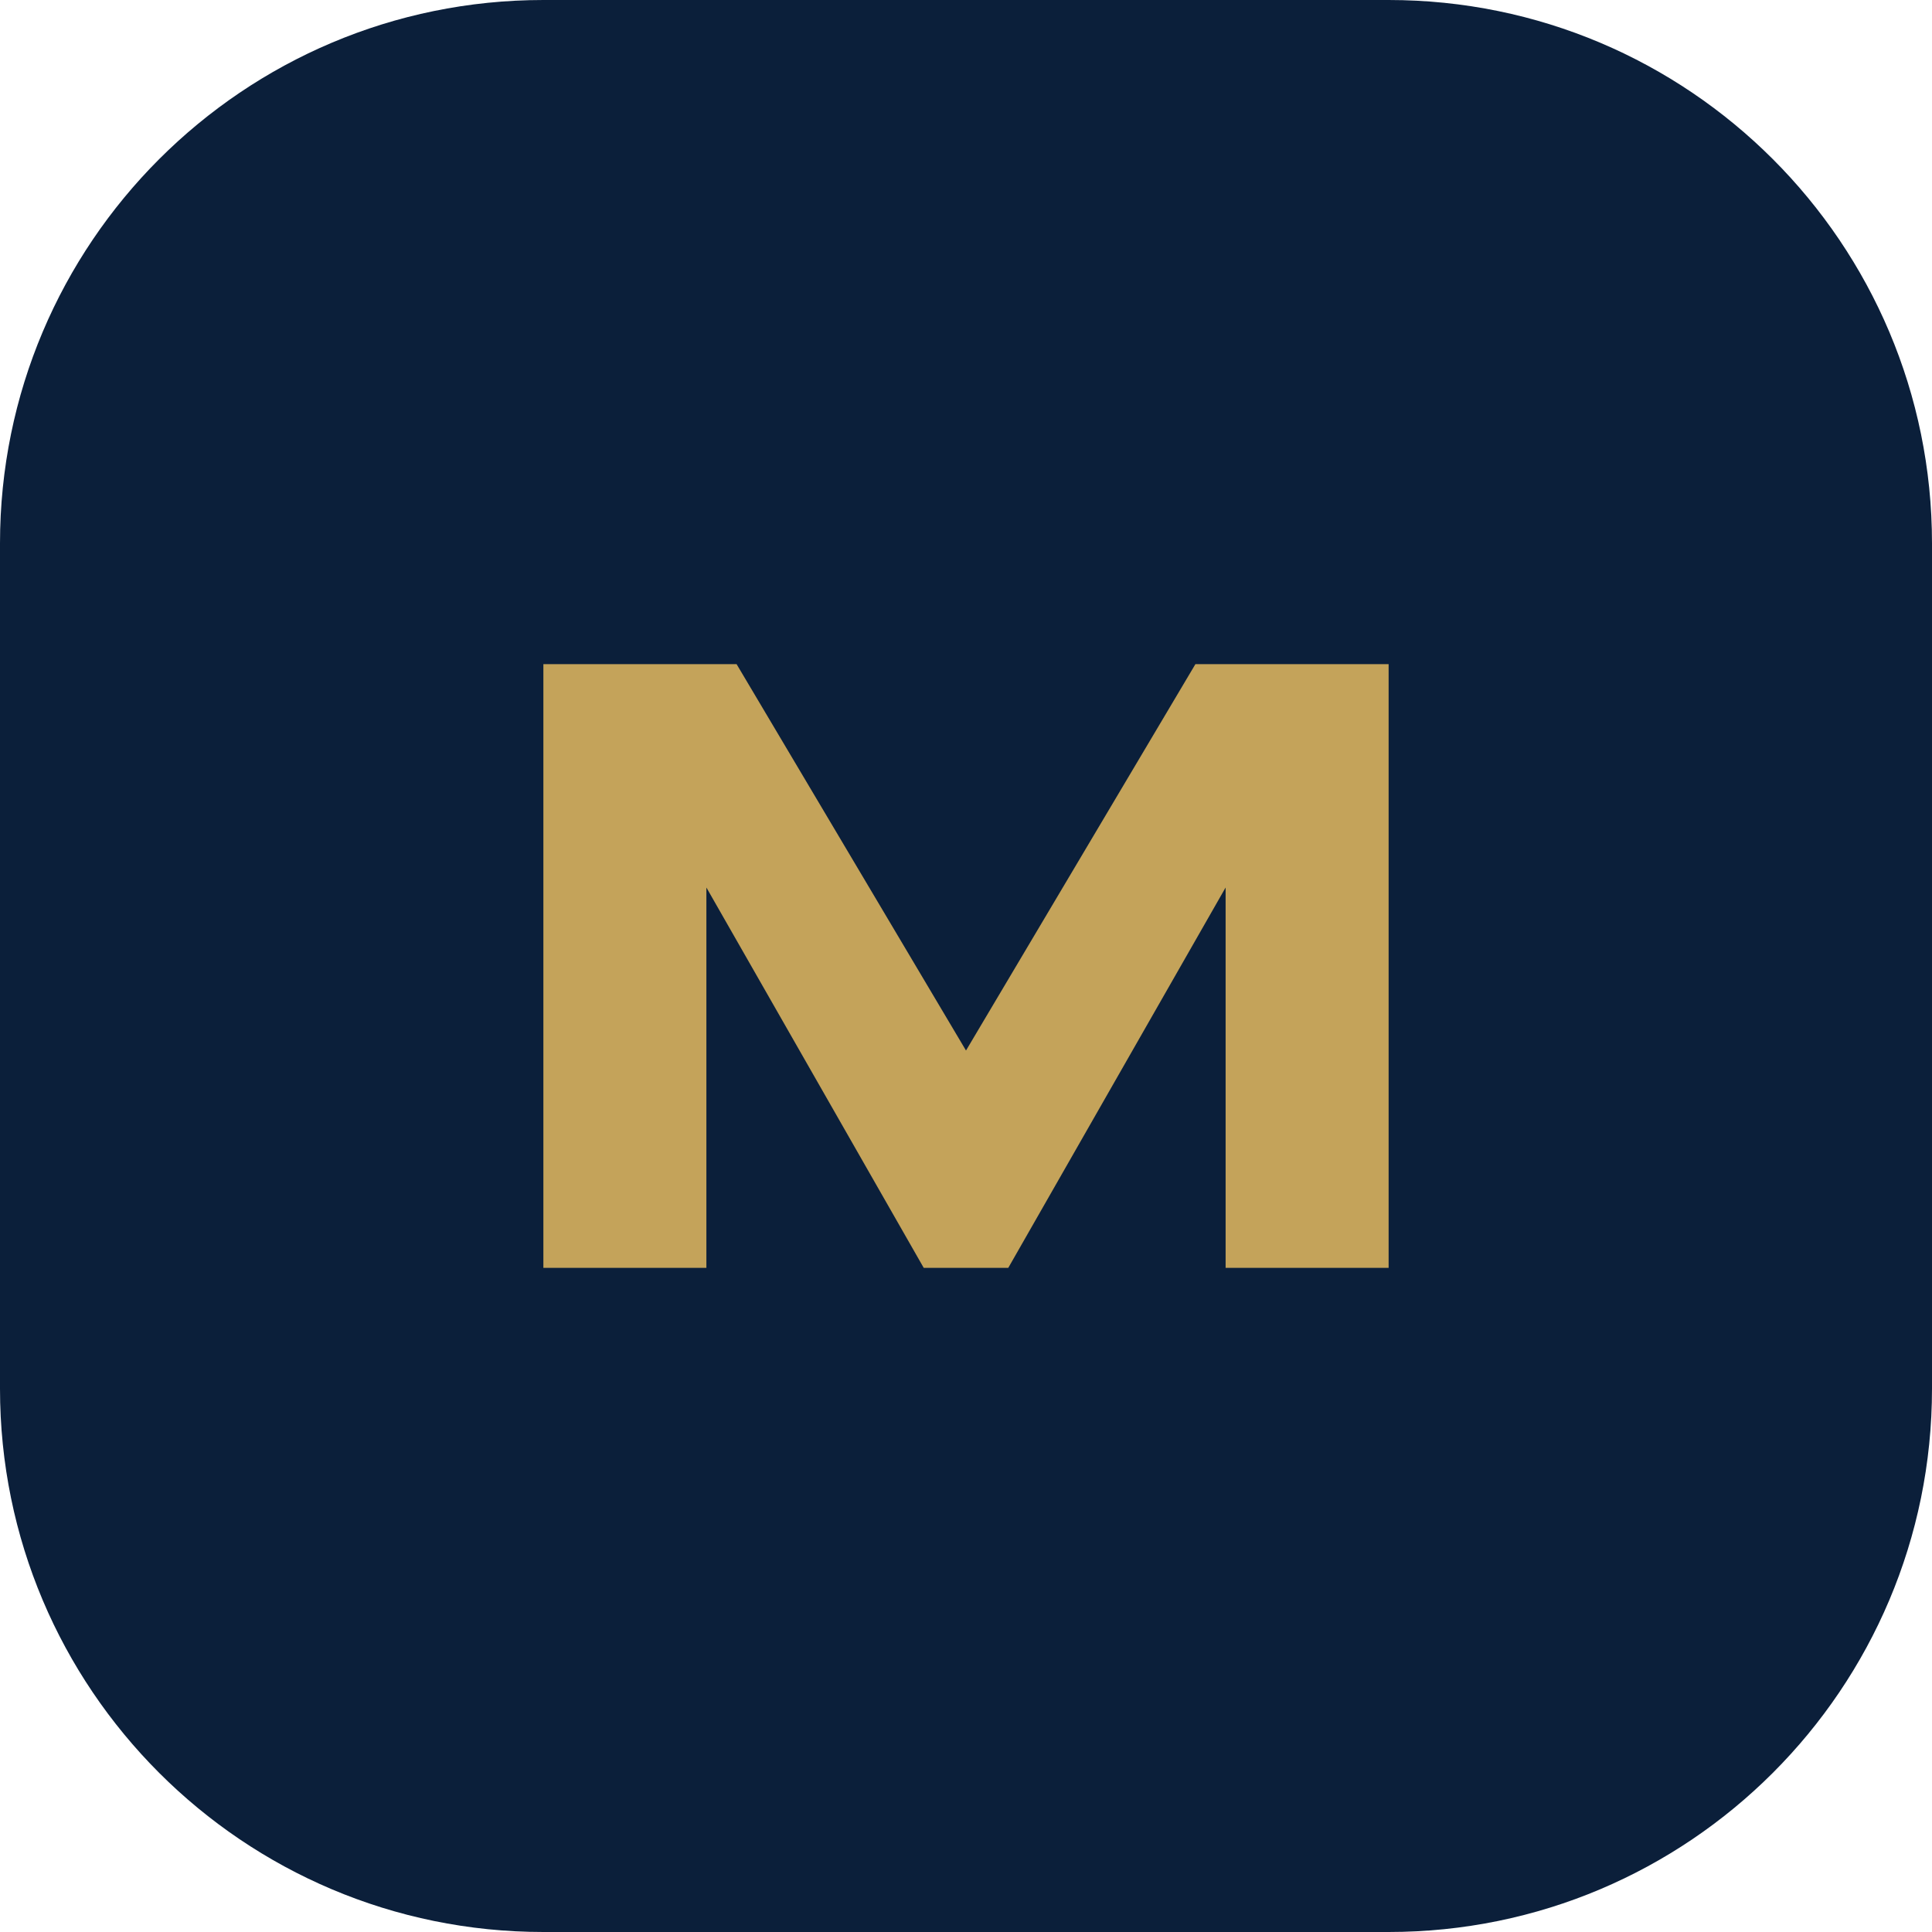
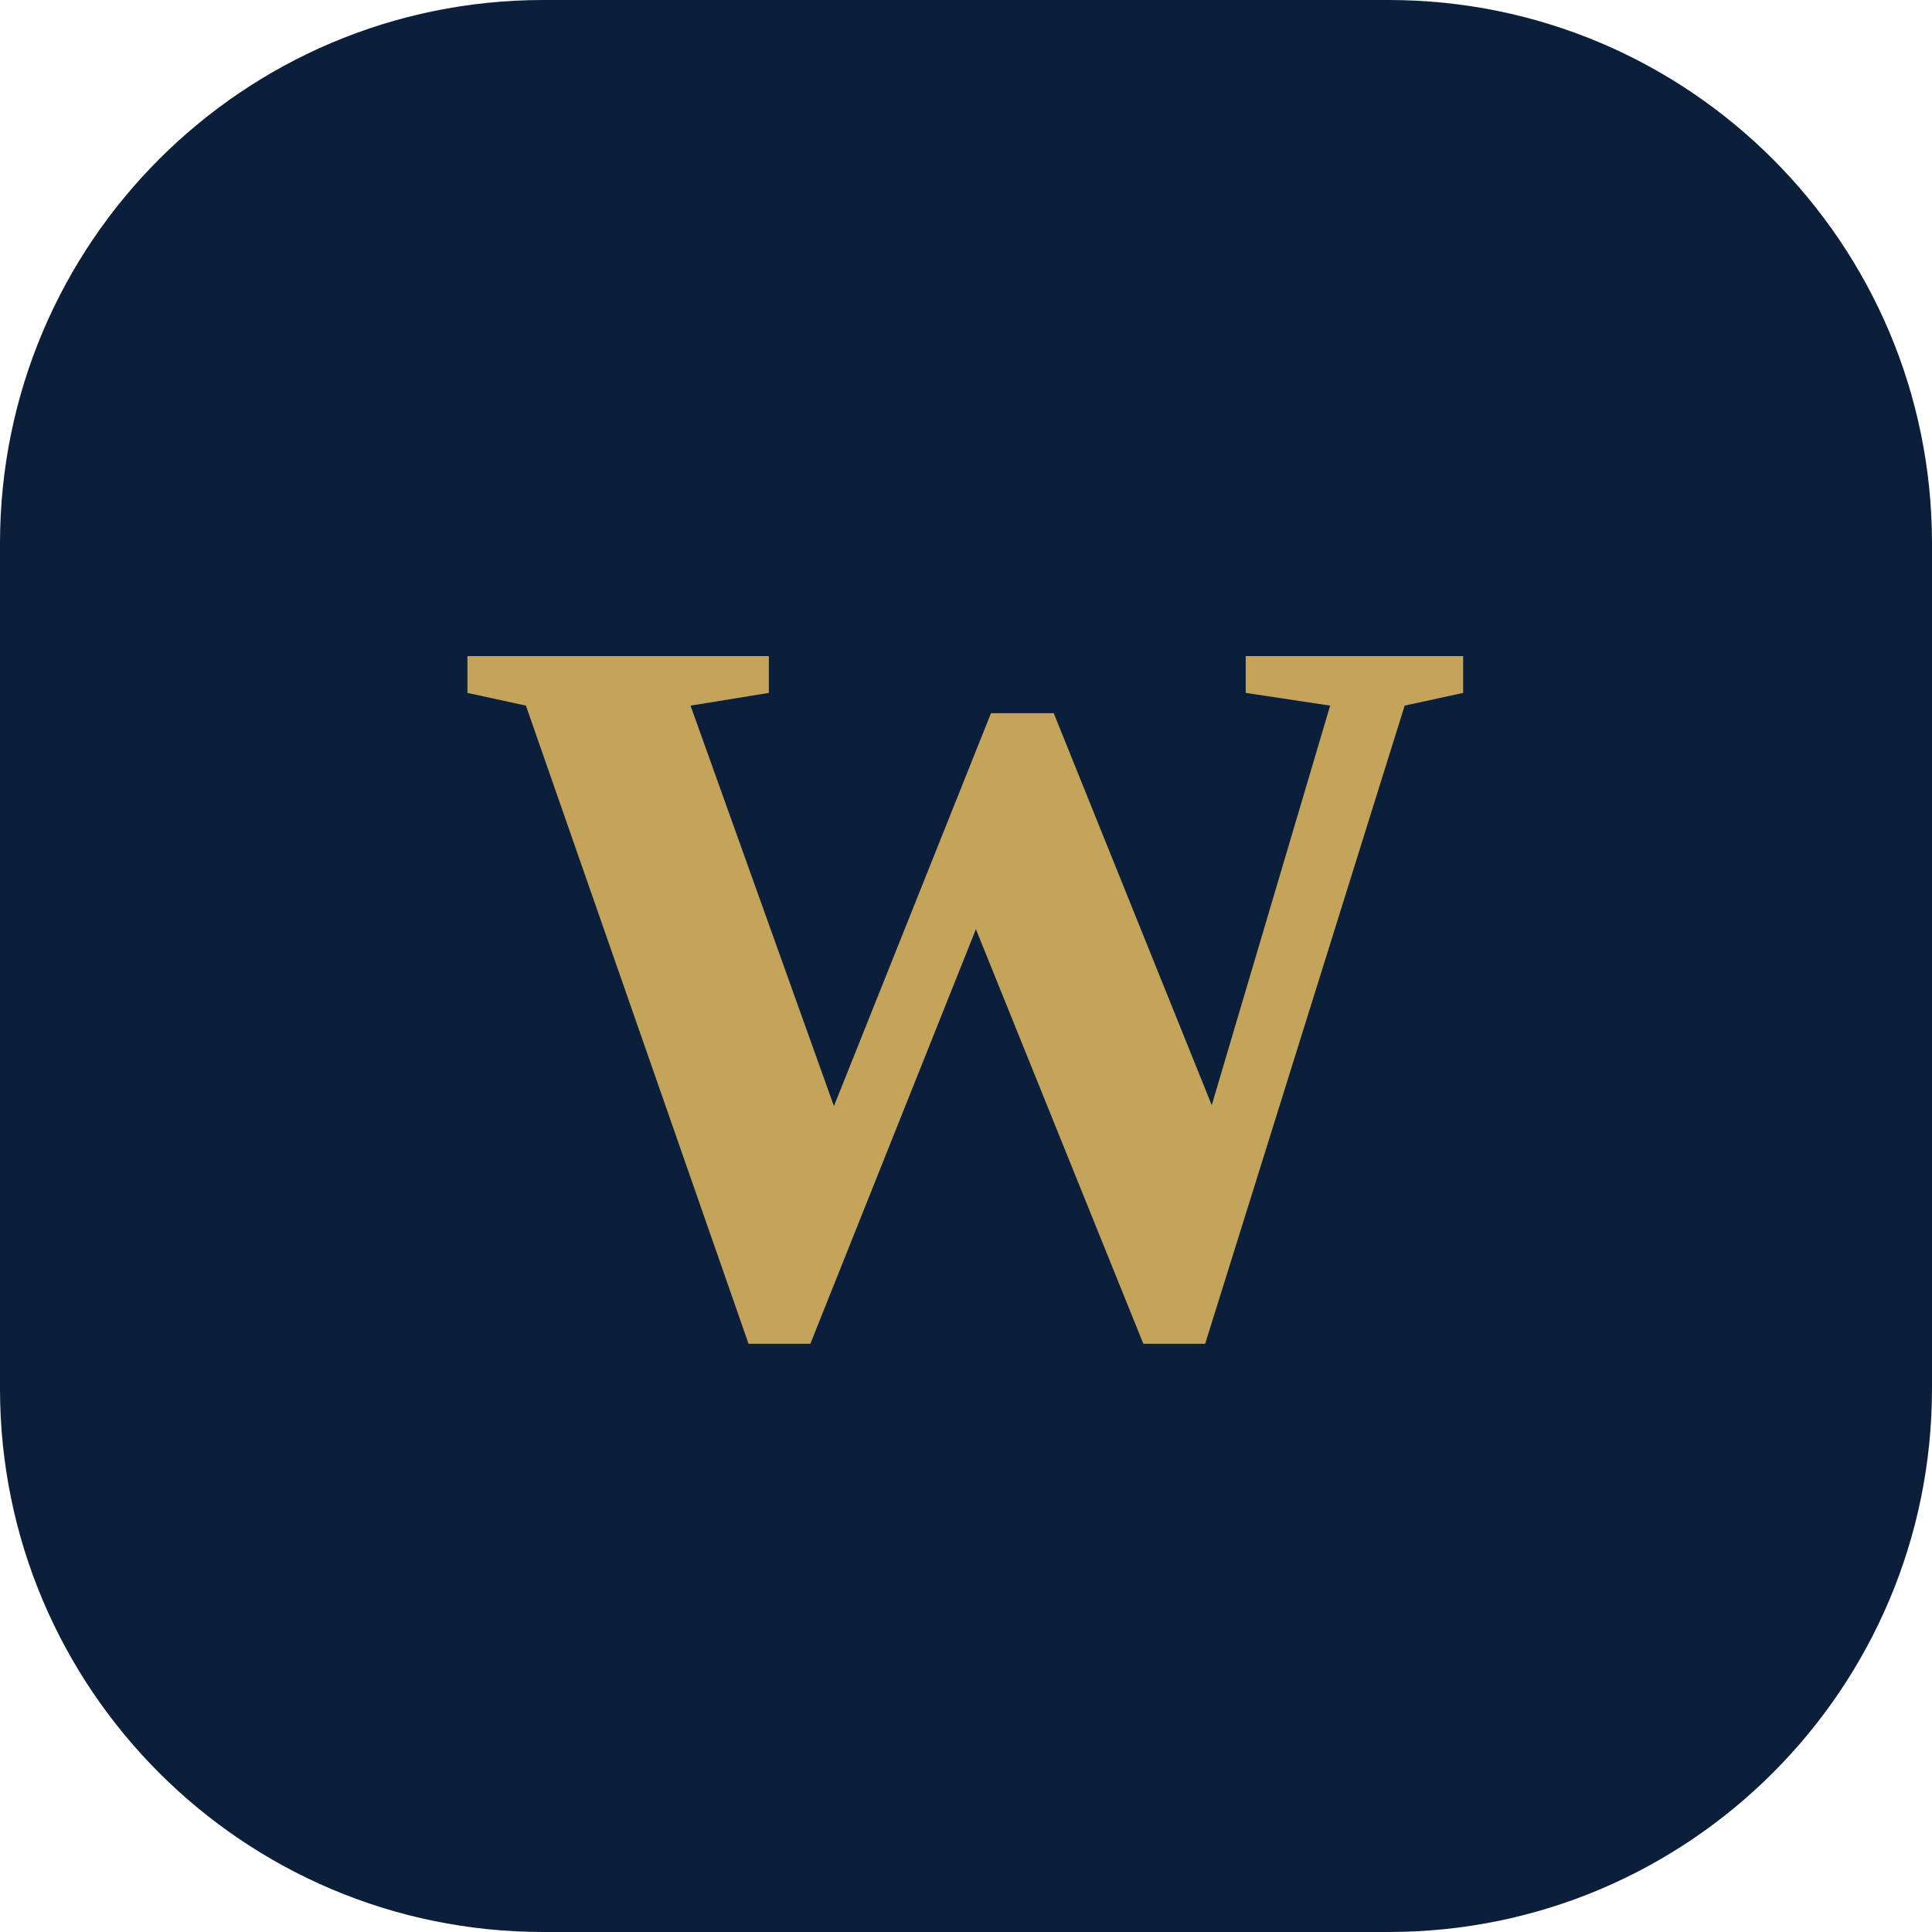
<svg xmlns="http://www.w3.org/2000/svg" viewBox="0 0 64 64" fill="none">
  <rect width="64" height="64" rx="18" fill="#0B1F3A" />
-   <path d="M18 42V22h6.4l7.6 12.8L39.6 22H46v20h-5.4V29.4L33.4 42h-2.8l-7.2-12.6V42H18Z" fill="#C4A35A" />
+   <text x="32" y="44" text-anchor="middle" fill="#C4A35A" font-family="Georgia, 'Times New Roman', serif" font-size="34" font-weight="600">W</text>
</svg>
